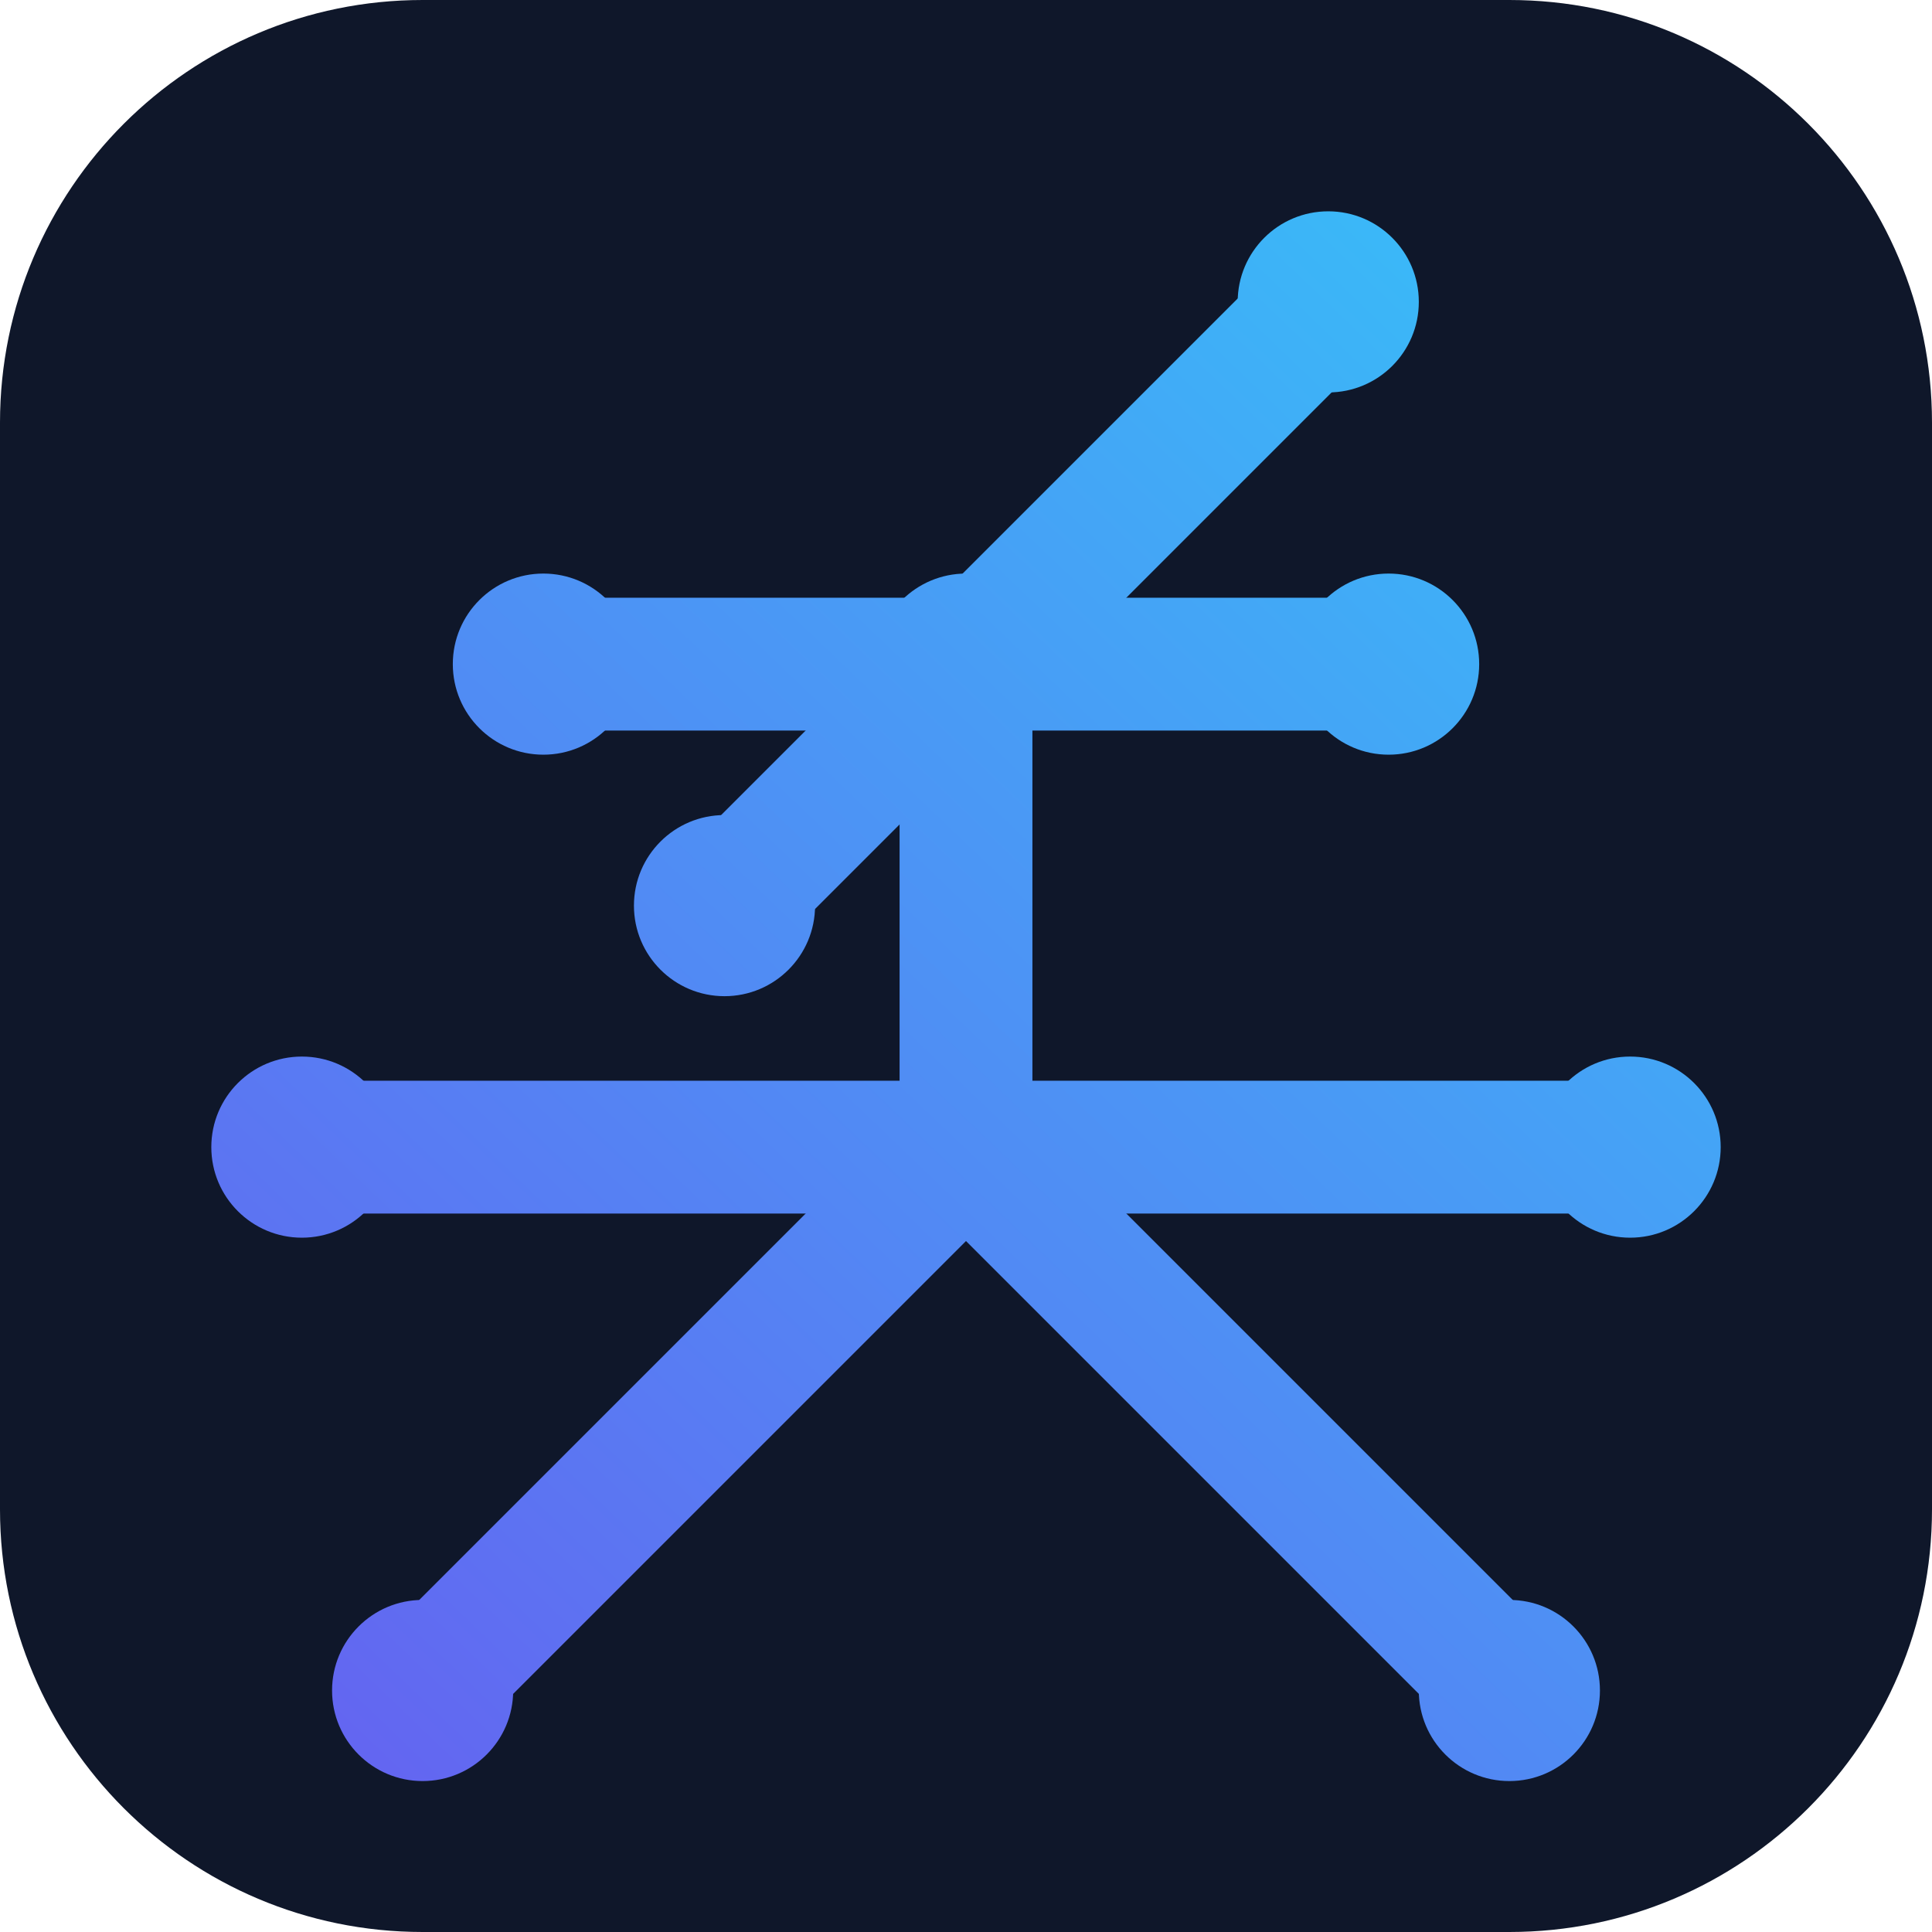
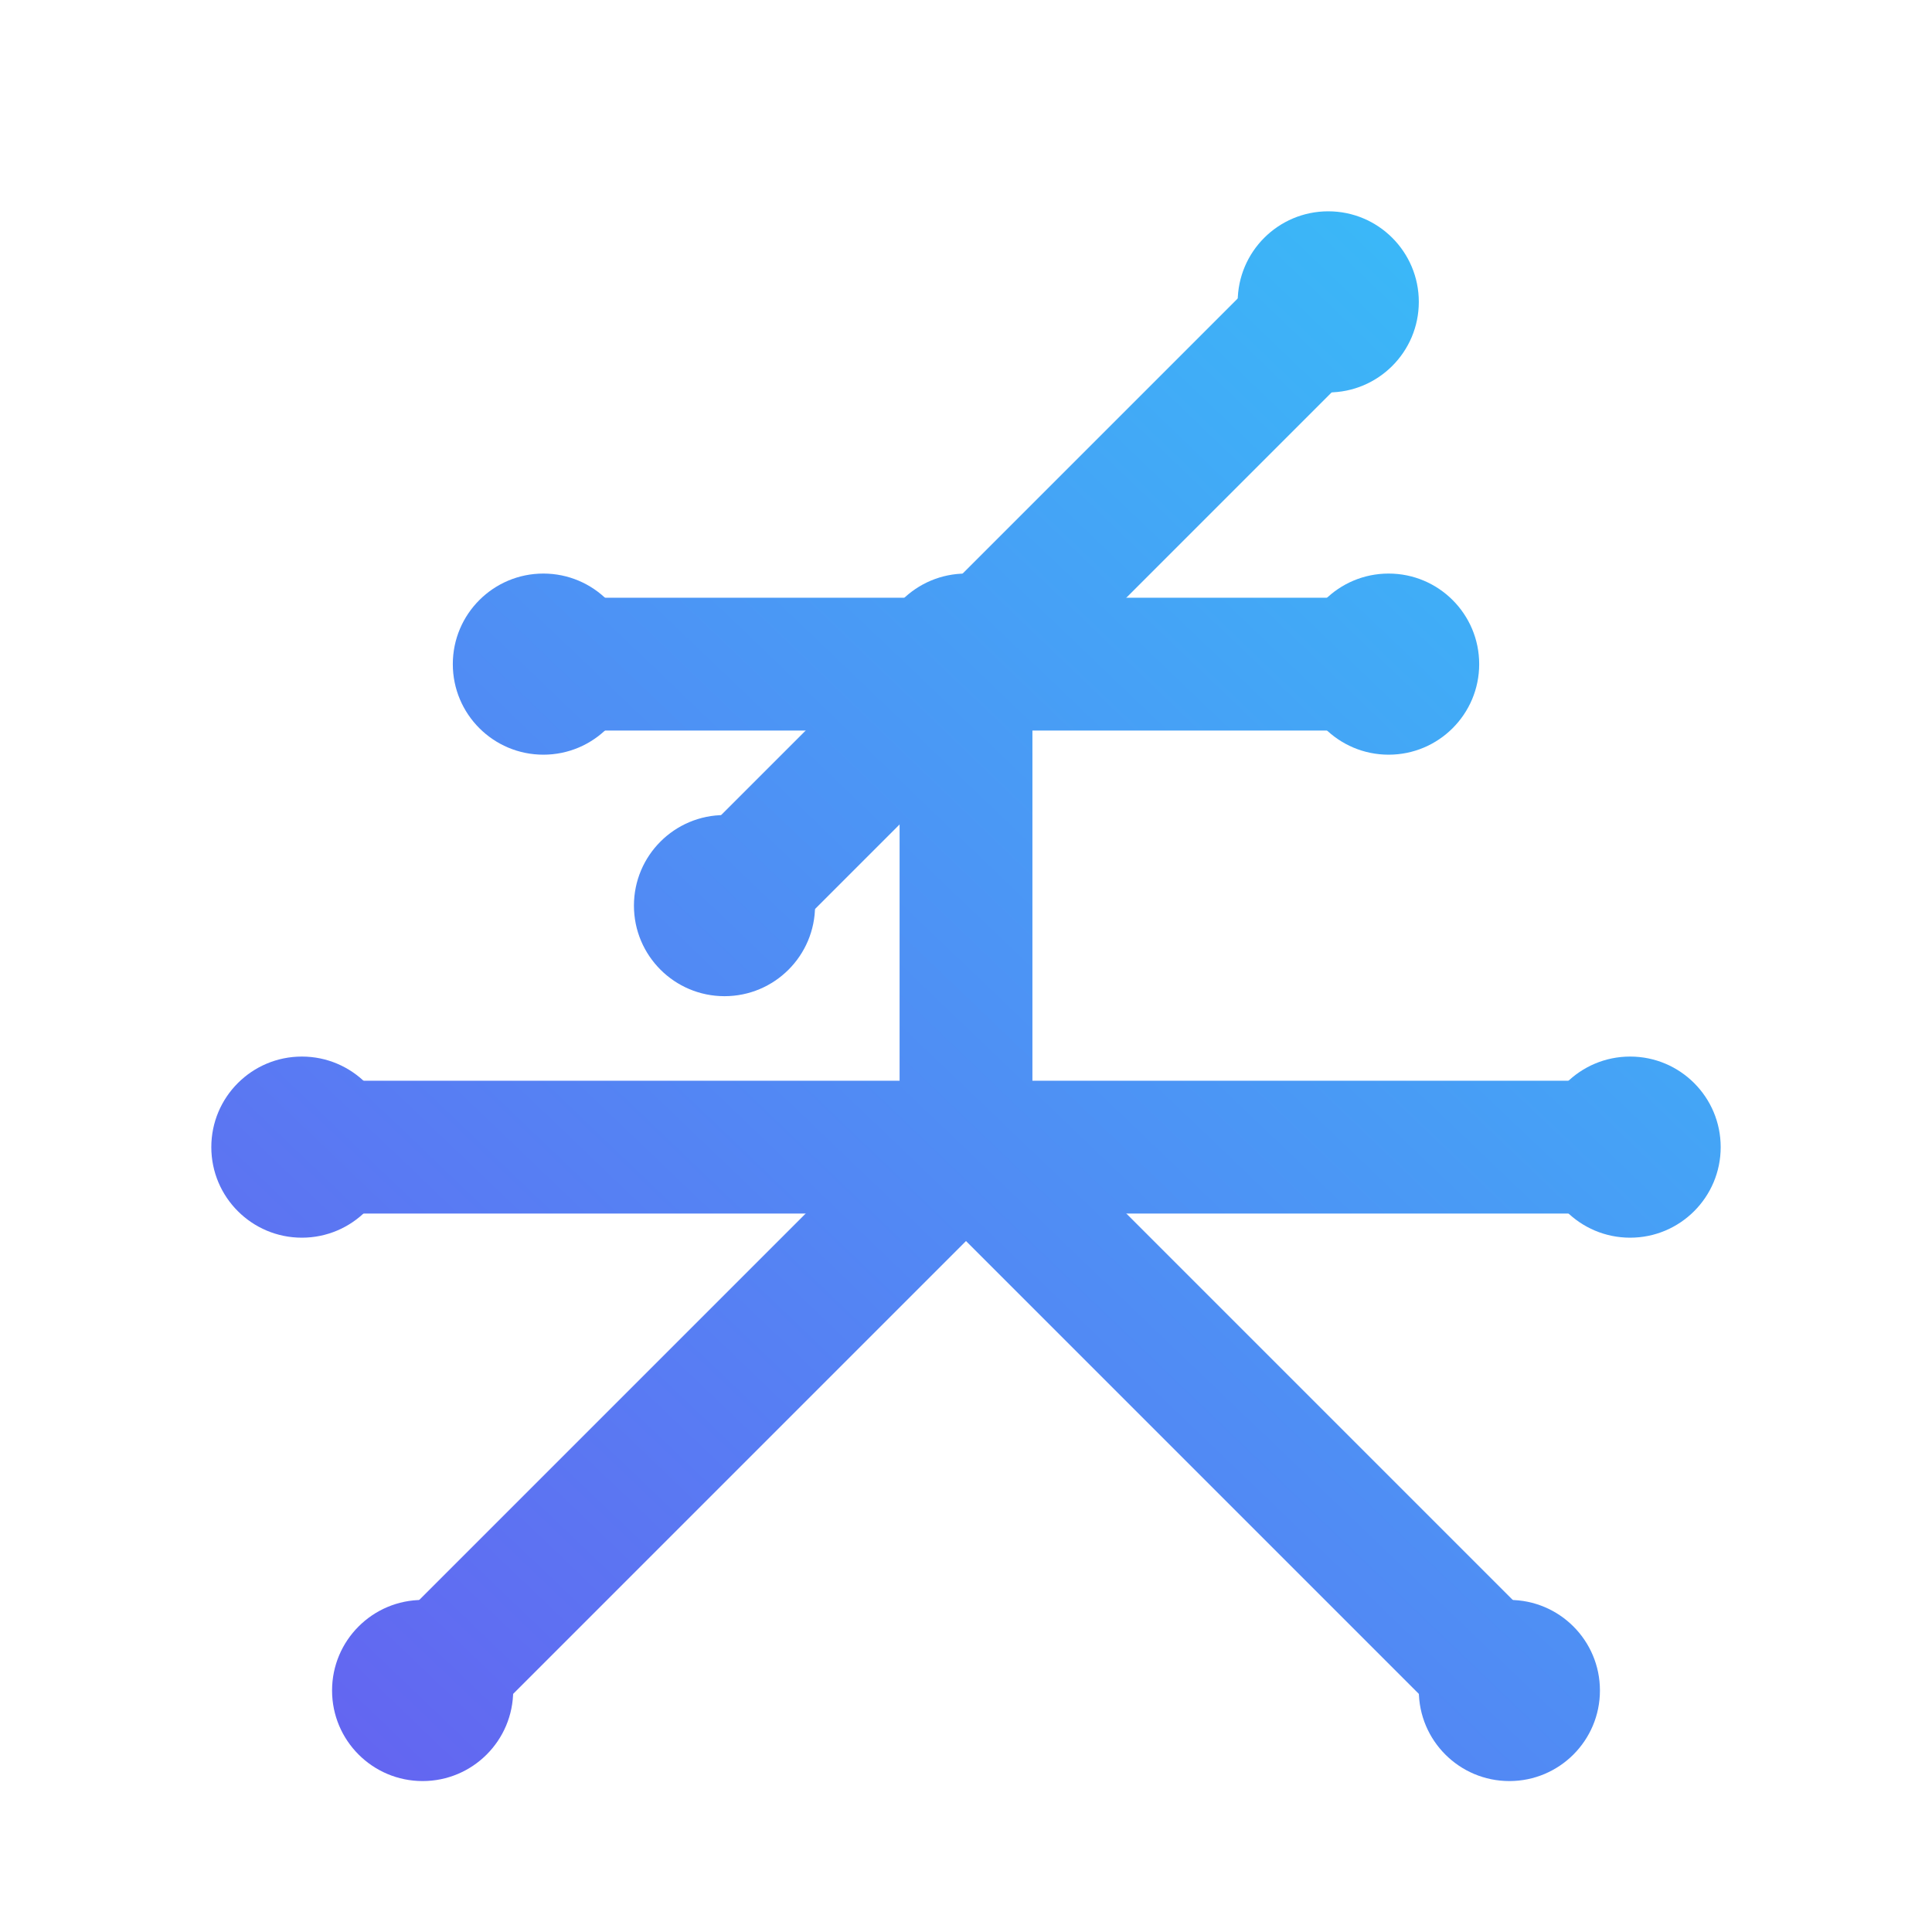
<svg xmlns="http://www.w3.org/2000/svg" viewBox="0 0 32 32">
-   <rect width="32" height="32" rx="7" fill="#0f172a" />
  <g fill="none" stroke="url(#logo-grad)" stroke-width="2.2" stroke-linecap="round" stroke-linejoin="round">
    <path d="M 22 5 L 12 15" />
    <path d="M 9 11 L 23 11" />
    <path d="M 16 11 L 16 19 L 7 28" />
    <path d="M 5 19 L 27 19" />
    <path d="M 16 19 L 25 28" />
    <circle cx="22" cy="5" r="1.5" fill="url(#logo-grad)" stroke="none" />
    <circle cx="12" cy="15" r="1.5" fill="url(#logo-grad)" stroke="none" />
    <circle cx="9" cy="11" r="1.5" fill="url(#logo-grad)" stroke="none" />
    <circle cx="23" cy="11" r="1.5" fill="url(#logo-grad)" stroke="none" />
    <circle cx="16" cy="11" r="1.5" fill="url(#logo-grad)" stroke="none" />
    <circle cx="16" cy="19" r="1.5" fill="url(#logo-grad)" stroke="none" />
    <circle cx="5" cy="19" r="1.5" fill="url(#logo-grad)" stroke="none" />
    <circle cx="27" cy="19" r="1.5" fill="url(#logo-grad)" stroke="none" />
    <circle cx="7" cy="28" r="1.5" fill="url(#logo-grad)" stroke="none" />
    <circle cx="25" cy="28" r="1.5" fill="url(#logo-grad)" stroke="none" />
  </g>
  <defs>
    <linearGradient id="logo-grad" x1="5" y1="28" x2="27" y2="5" gradientUnits="userSpaceOnUse">
      <stop offset="0%" stop-color="#6366f1" />
      <stop offset="100%" stop-color="#38bdf8" />
    </linearGradient>
  </defs>
</svg>
